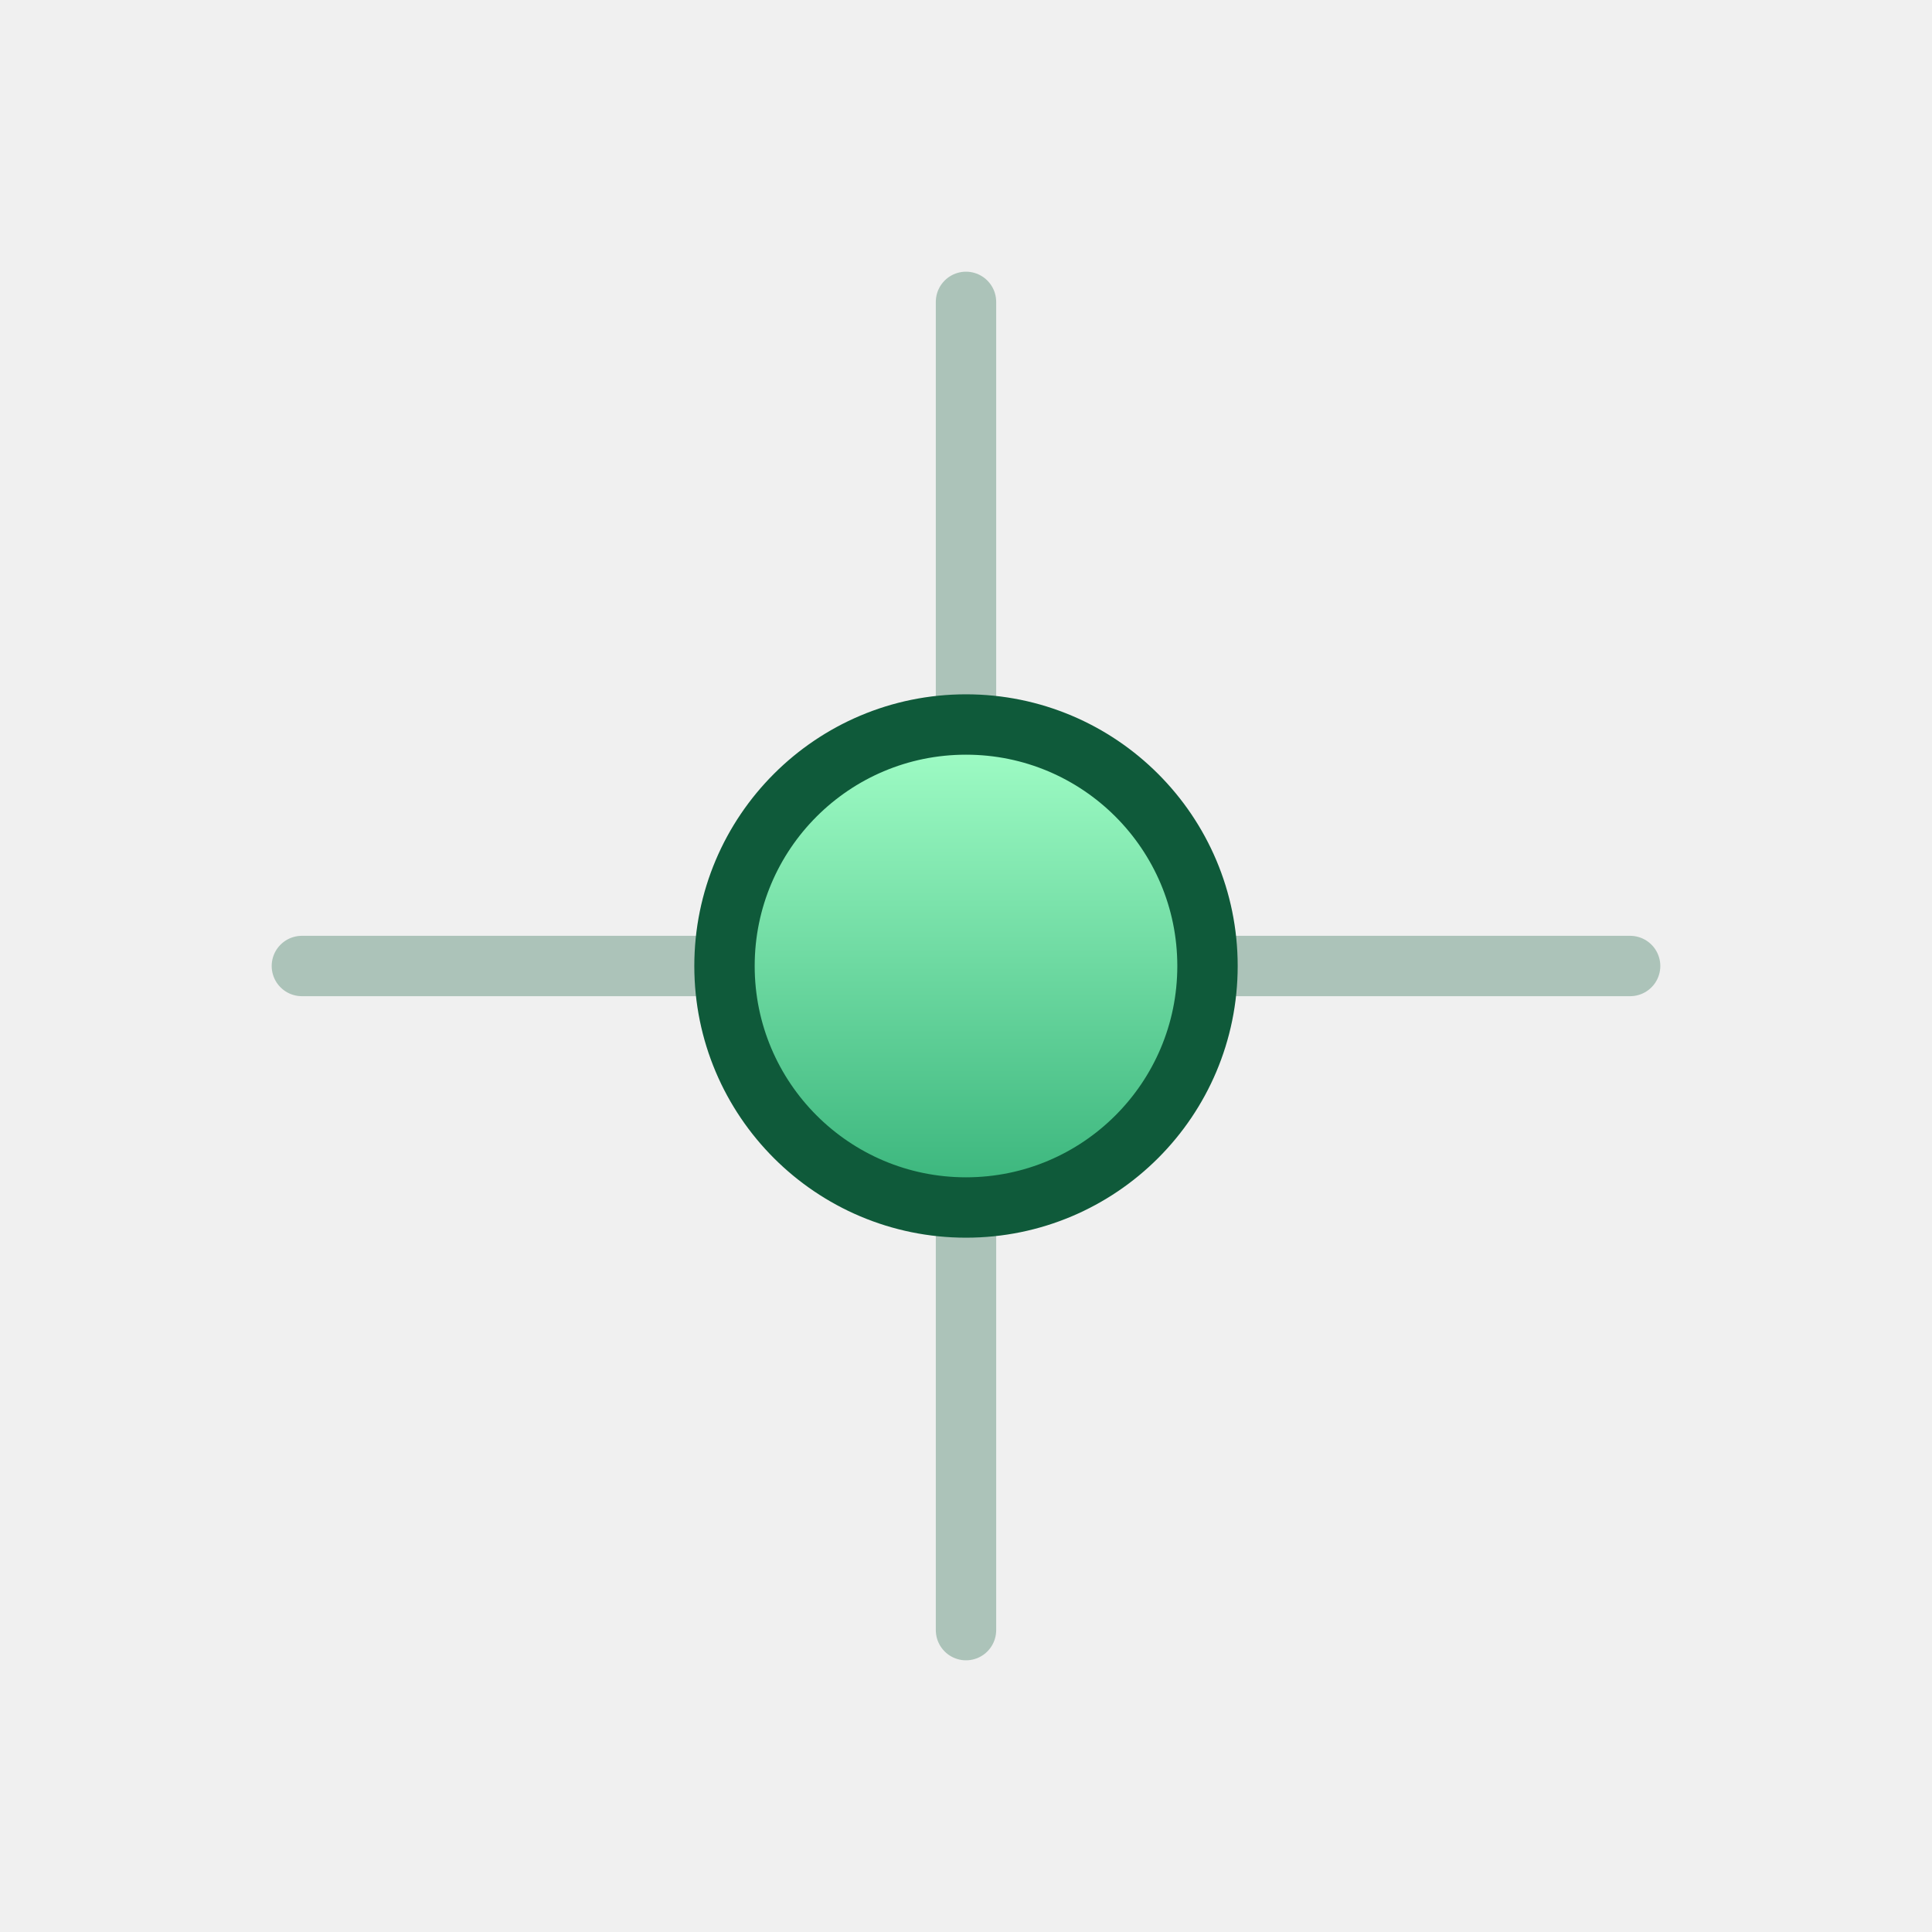
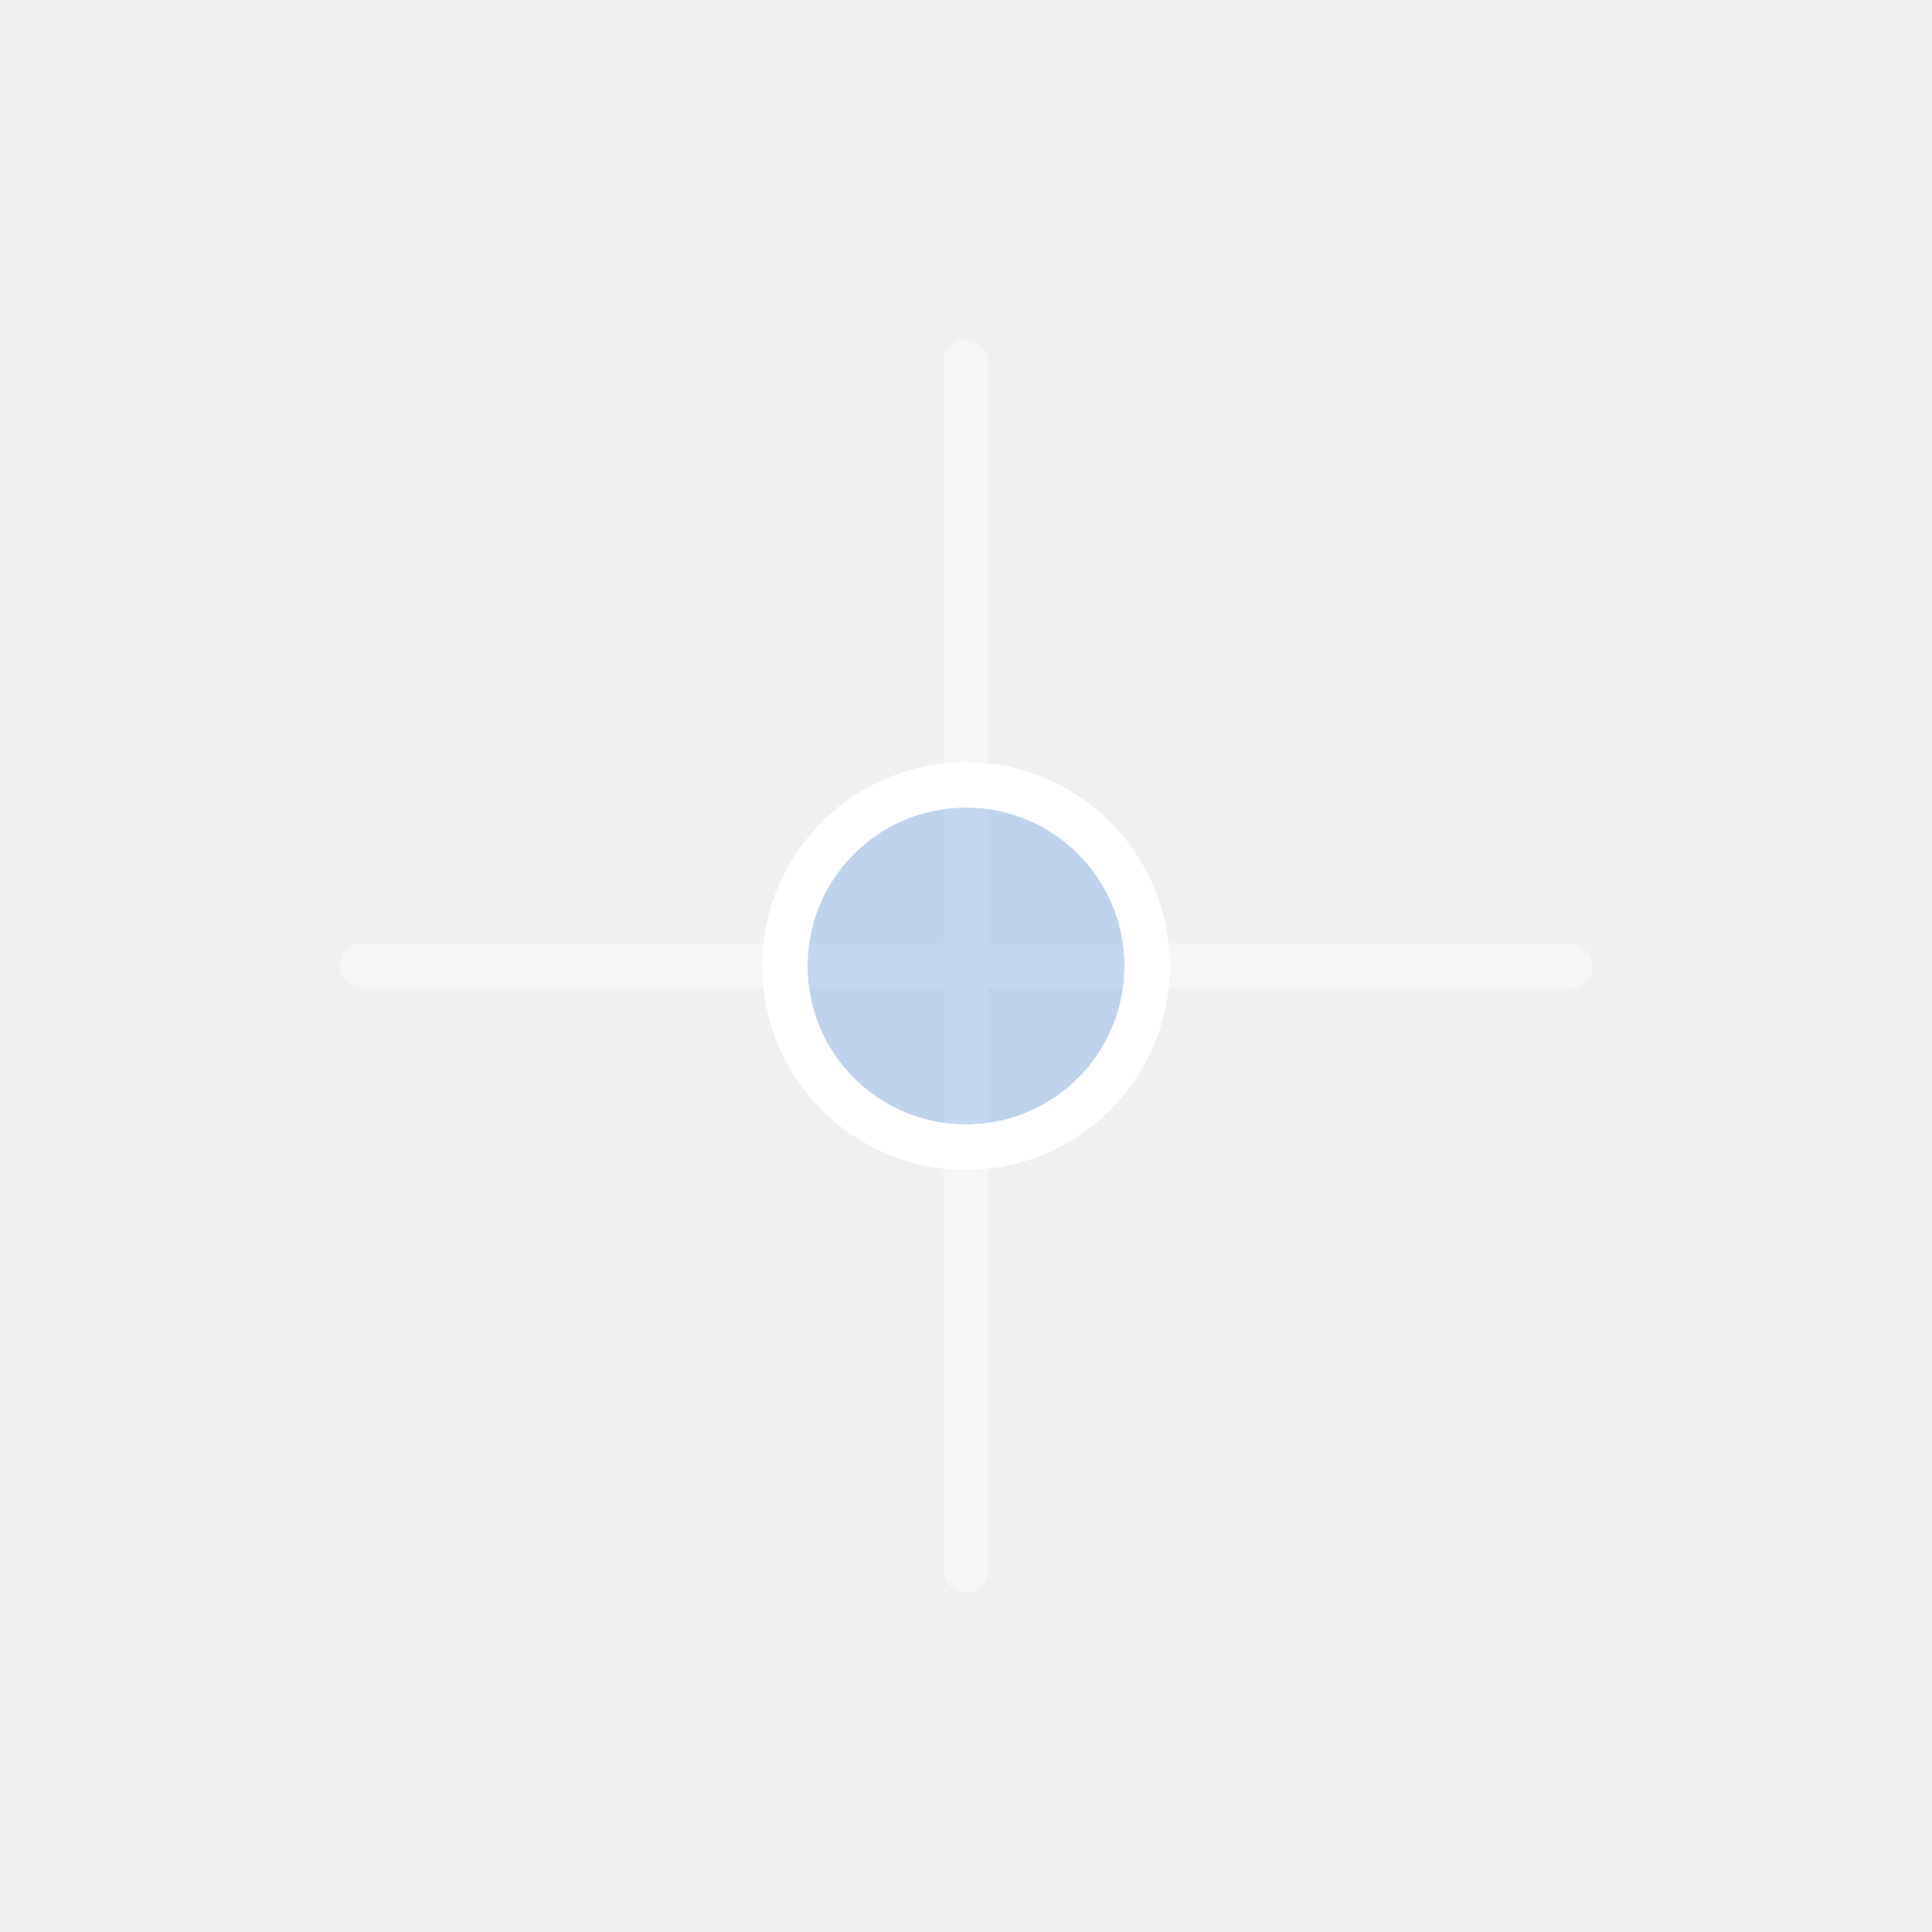
<svg xmlns="http://www.w3.org/2000/svg" width="64" height="64" viewBox="0 0 64 64">
-   <defs>
-     <linearGradient id="spg" x1="0" x2="0" y1="0" y2="1">
-       <stop offset="0" stop-color="#a3ffc8" />
-       <stop offset="1" stop-color="#37b37a" />
-     </linearGradient>
-   </defs>
-   <g fill="none" stroke="#0f5a3a" stroke-width="2" stroke-linecap="round" stroke-linejoin="round">
-     <path d="M32 10v44M10 32h44" opacity="0.3" />
-     <circle cx="32" cy="32" r="8" fill="url(#spg)" stroke="#0f5a3a" />
+   <g fill="none" stroke="#ffffff" stroke-width="1.5" stroke-linecap="round" stroke-linejoin="round">
+     <path d="M32 12v40M12 32h40" opacity="0.4" />
+     <circle cx="32" cy="32" r="6" fill="#4a90e2" opacity="0.3" />
+     <circle cx="32" cy="32" r="6" fill="none" stroke="#ffffff" />
  </g>
</svg>
